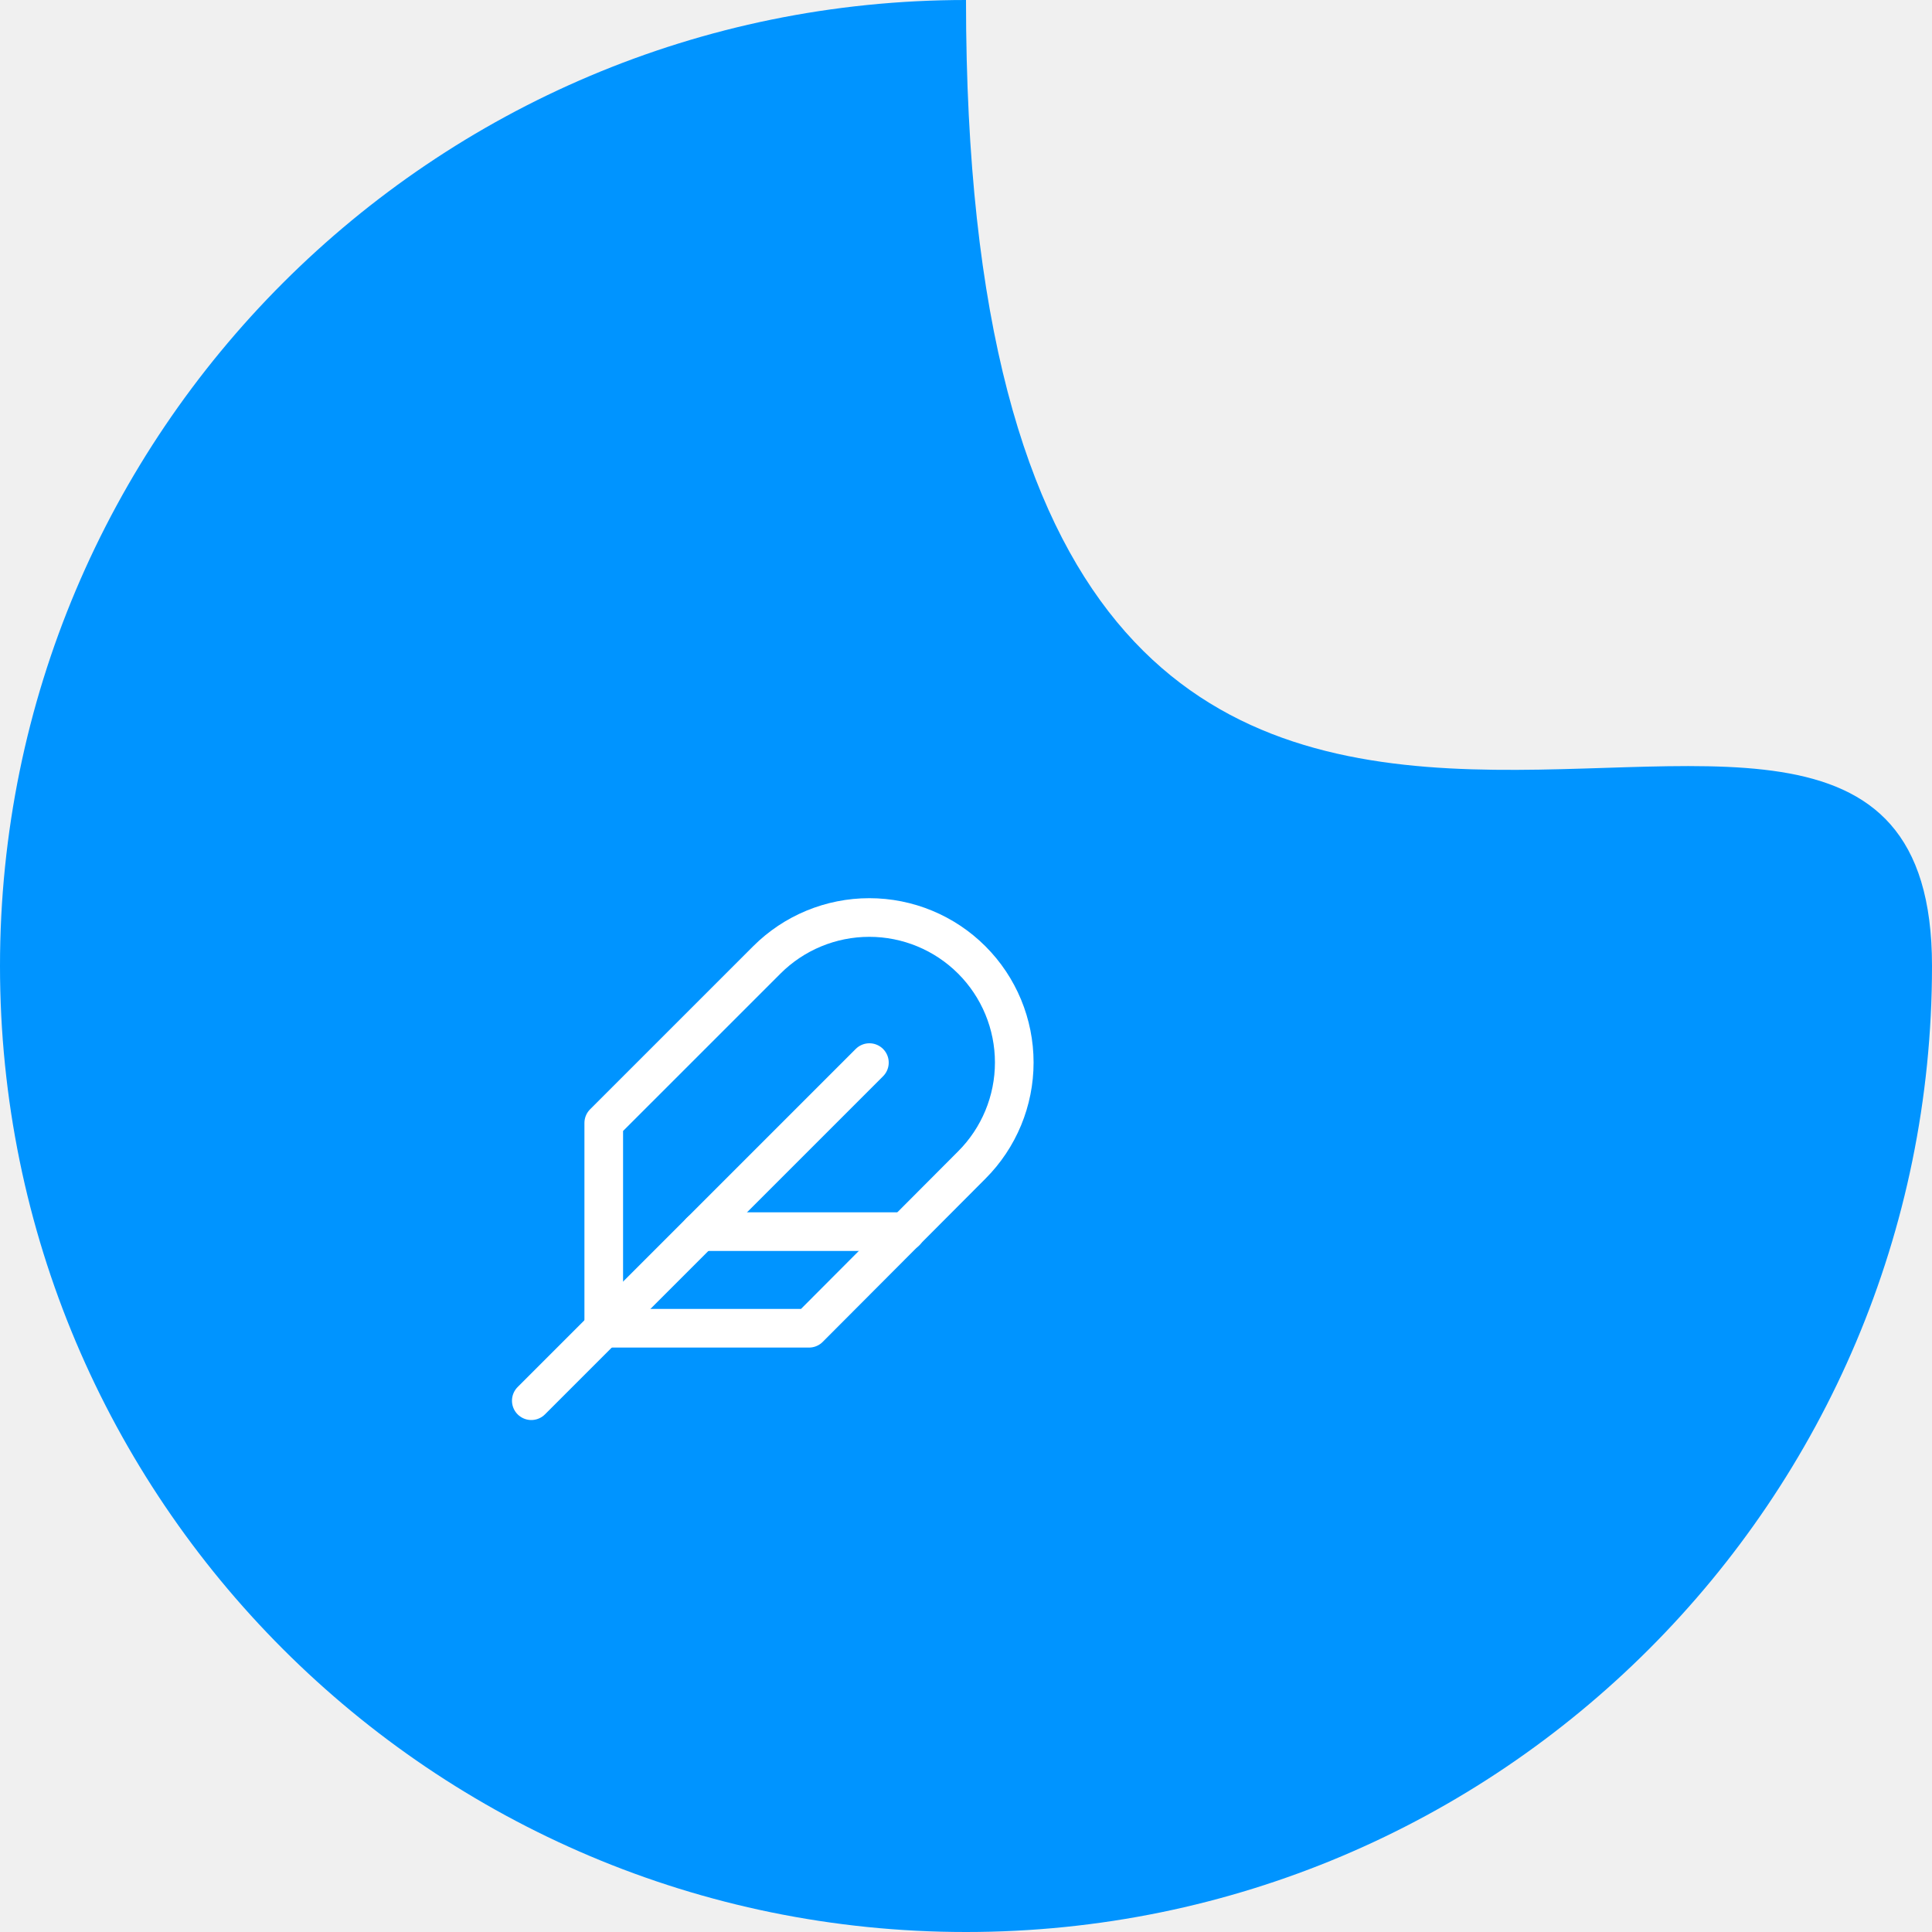
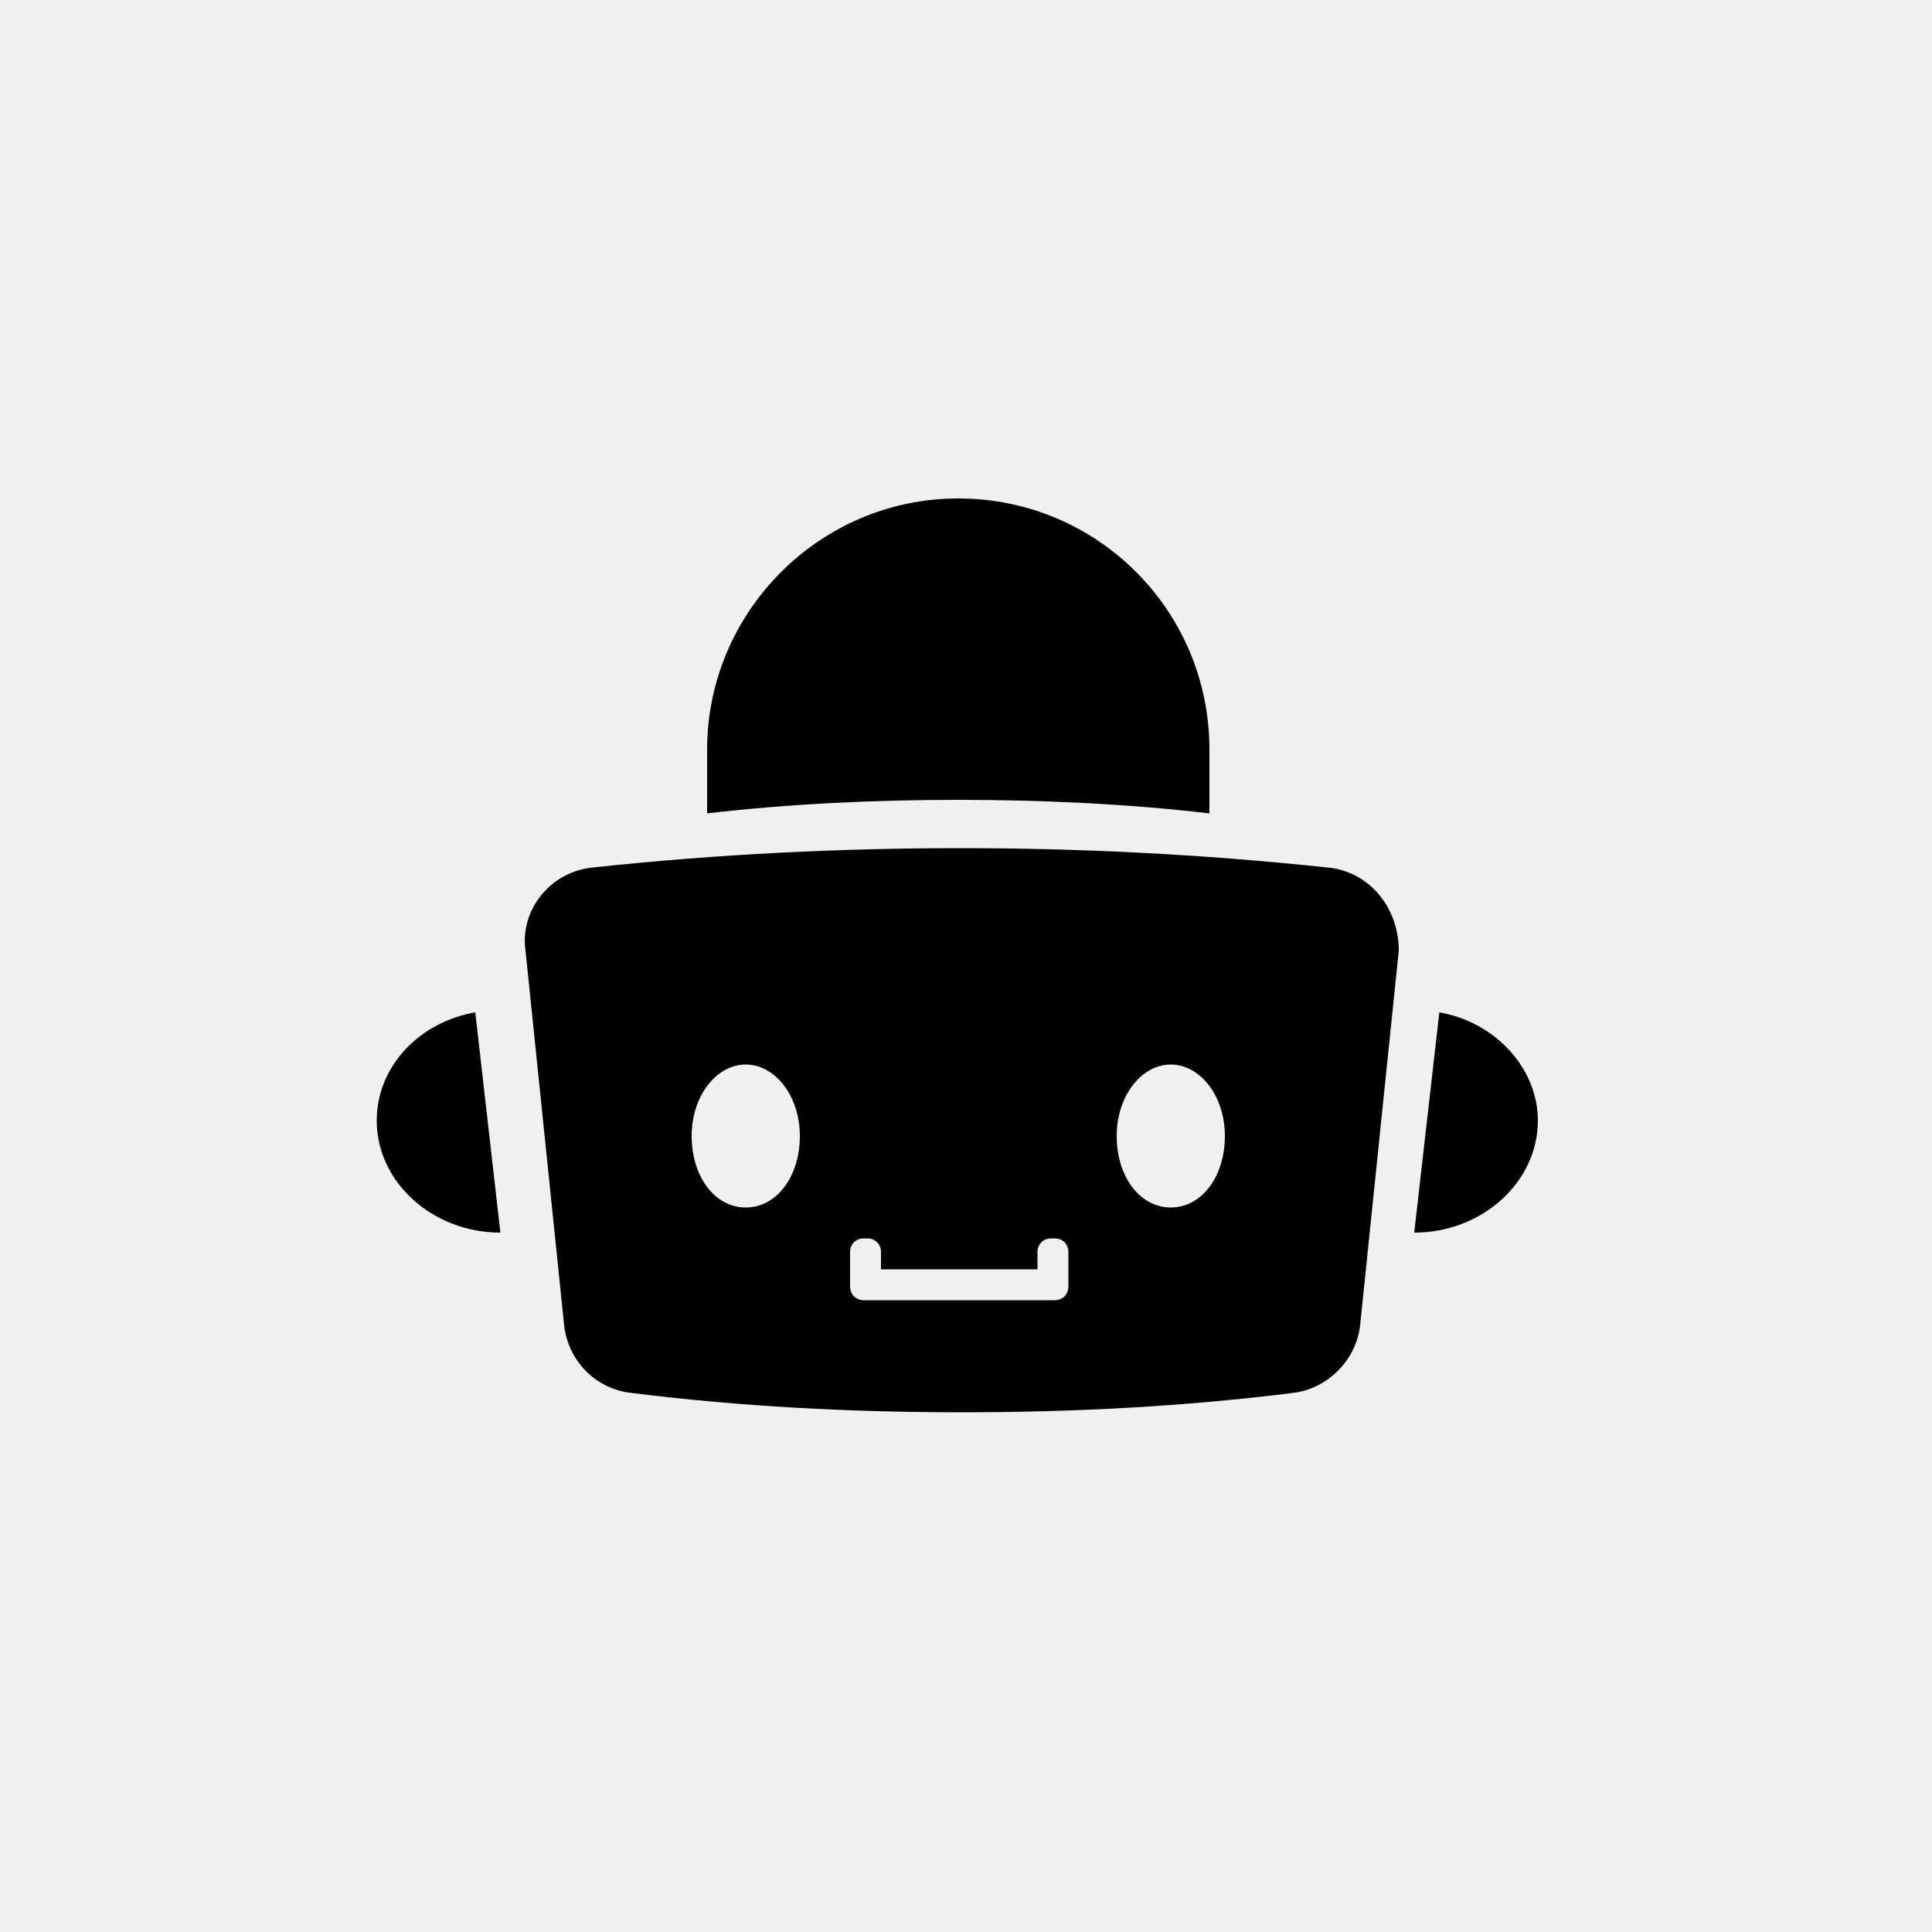
- <svg xmlns="http://www.w3.org/2000/svg" width="100" height="100" viewBox="0 0 100 100" fill="none">
-   <path d="M100 50C100 77.614 77.614 100 50 100C22.386 100 0 77.614 0 50C0 22.386 22.386 0 50 0C50 67 100 22.386 100 50Z" fill="#0094FF" />
-   <path d="M50.3 60.3C51.707 58.893 52.498 56.984 52.498 54.994C52.498 53.004 51.707 51.095 50.3 49.688C48.893 48.28 46.984 47.49 44.994 47.49C43.004 47.49 41.095 48.28 39.688 49.688L31.25 58.125V68.75H41.875L50.3 60.3Z" stroke="white" stroke-width="2" stroke-linecap="round" stroke-linejoin="round" />
-   <path d="M45 55L27.5 72.5" stroke="white" stroke-width="2" stroke-linecap="round" stroke-linejoin="round" />
-   <path d="M46.875 63.75H36.25" stroke="white" stroke-width="2" stroke-linecap="round" stroke-linejoin="round" />
+ <svg xmlns="http://www.w3.org/2000/svg" fill="#000000" width="800px" height="800px" viewBox="0 0 100 100" enable-background="new 0 0 100 100" xml:space="preserve">
+   <path d="M49.6,25.8c7.2,0,13,5.8,13,13v3.3c-4.3-0.5-8.7-0.7-13-0.7c-4.3,0-8.7,0.2-13,0.7v-3.3  C36.6,31.7,42.4,25.8,49.6,25.8z" />
+   <path d="M73.2,63.8l1.3-11.4c2.9,0.5,5.1,2.9,5.1,5.6C79.6,61.2,76.7,63.8,73.2,63.8z" />
+   <path d="M25.9,63.8c-3.5,0-6.4-2.6-6.4-5.8c0-2.8,2.2-5.1,5.1-5.6L25.9,63.8z" />
+   <path d="M68.7,44.9c-6.6-0.7-12.9-1-19-1c-6.1,0-12.5,0.3-19,1h0c-2.2,0.2-3.8,2.2-3.5,4.3l2,19.4  c0.2,1.8,1.6,3.3,3.5,3.5c5.6,0.7,11.3,1,17.1,1s11.5-0.3,17.1-1c1.8-0.2,3.3-1.7,3.5-3.5l2-19.4v0C72.4,47,70.9,45.1,68.7,44.9z   M38.6,62.5c-1.6,0-2.8-1.6-2.8-3.7s1.3-3.7,2.8-3.7s2.8,1.6,2.8,3.7S40.2,62.5,38.6,62.5z M55.3,66.6c0,0.2-0.1,0.4-0.2,0.5  c-0.1,0.1-0.3,0.2-0.5,0.2h-9.9c-0.2,0-0.4-0.1-0.5-0.2c-0.1-0.1-0.2-0.3-0.2-0.5v-1.8c0-0.4,0.3-0.7,0.7-0.7h0.2  c0.4,0,0.7,0.3,0.7,0.7v0.9h8.1v-0.9c0-0.4,0.3-0.7,0.7-0.7h0.2c0.4,0,0.7,0.3,0.7,0.7V66.6z M60.6,62.5c-1.6,0-2.8-1.6-2.8-3.7  s1.3-3.7,2.8-3.7s2.8,1.6,2.8,3.7S62.2,62.5,60.6,62.5z" />
</svg>
